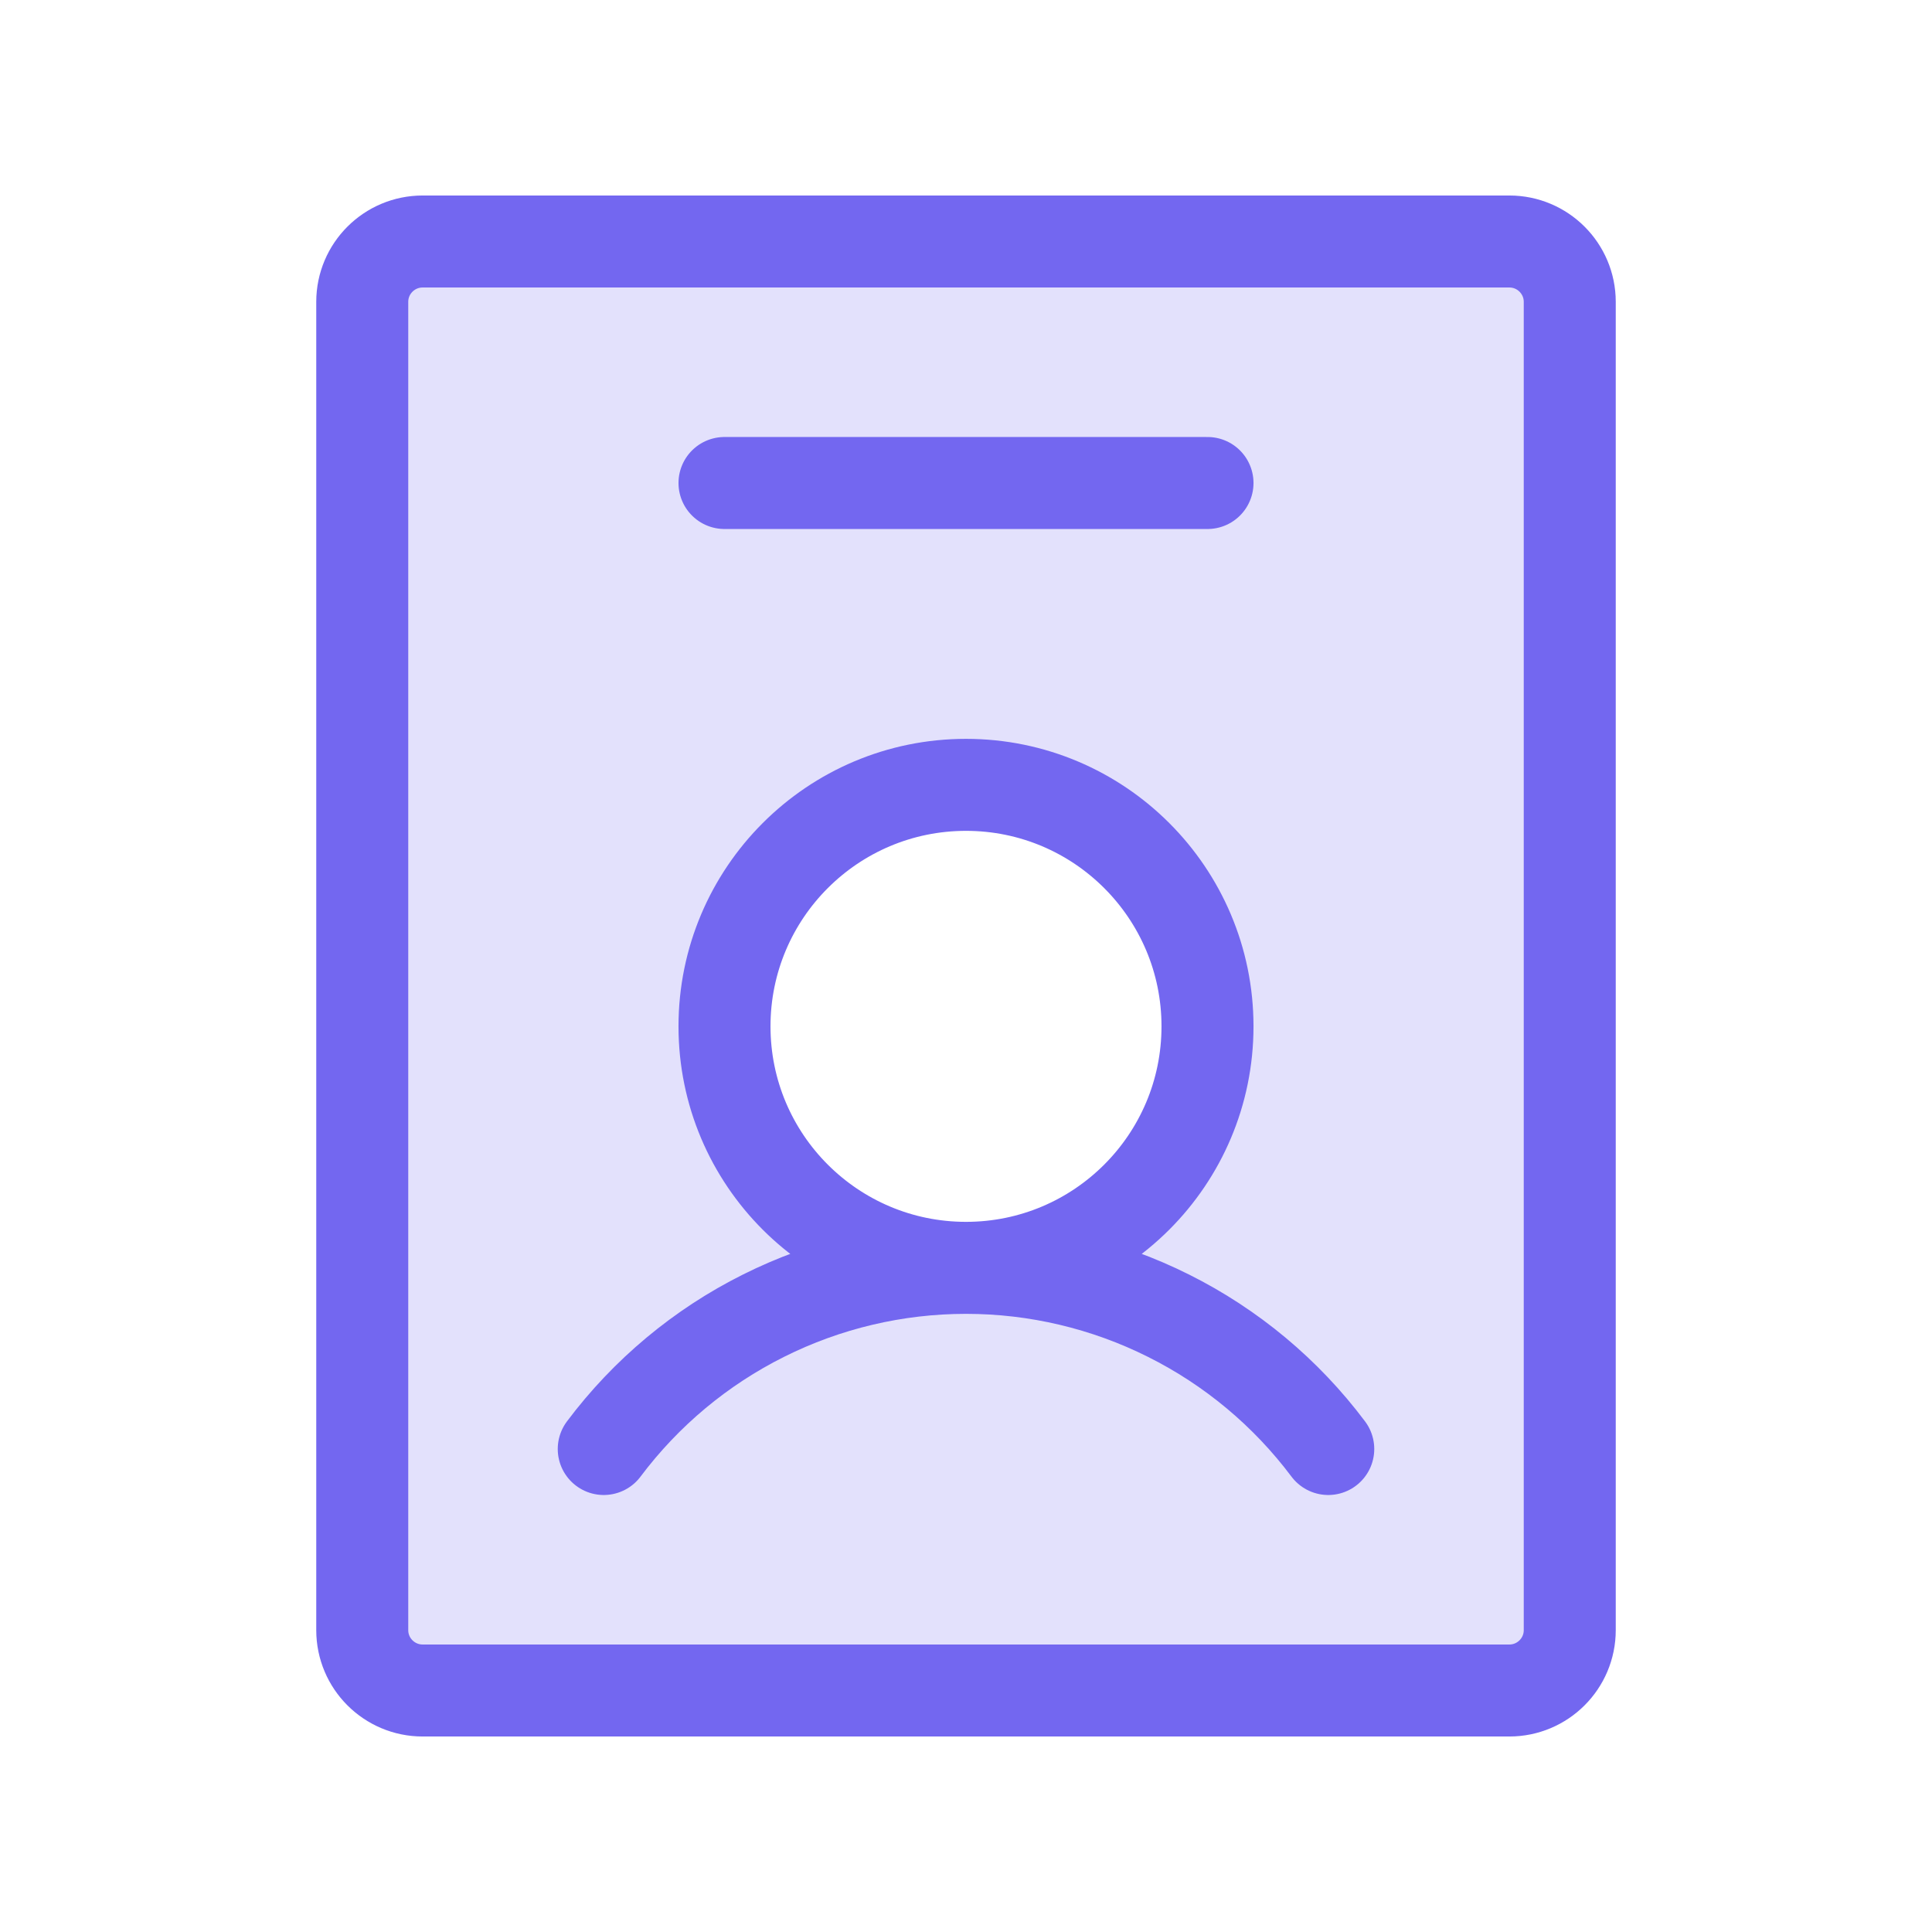
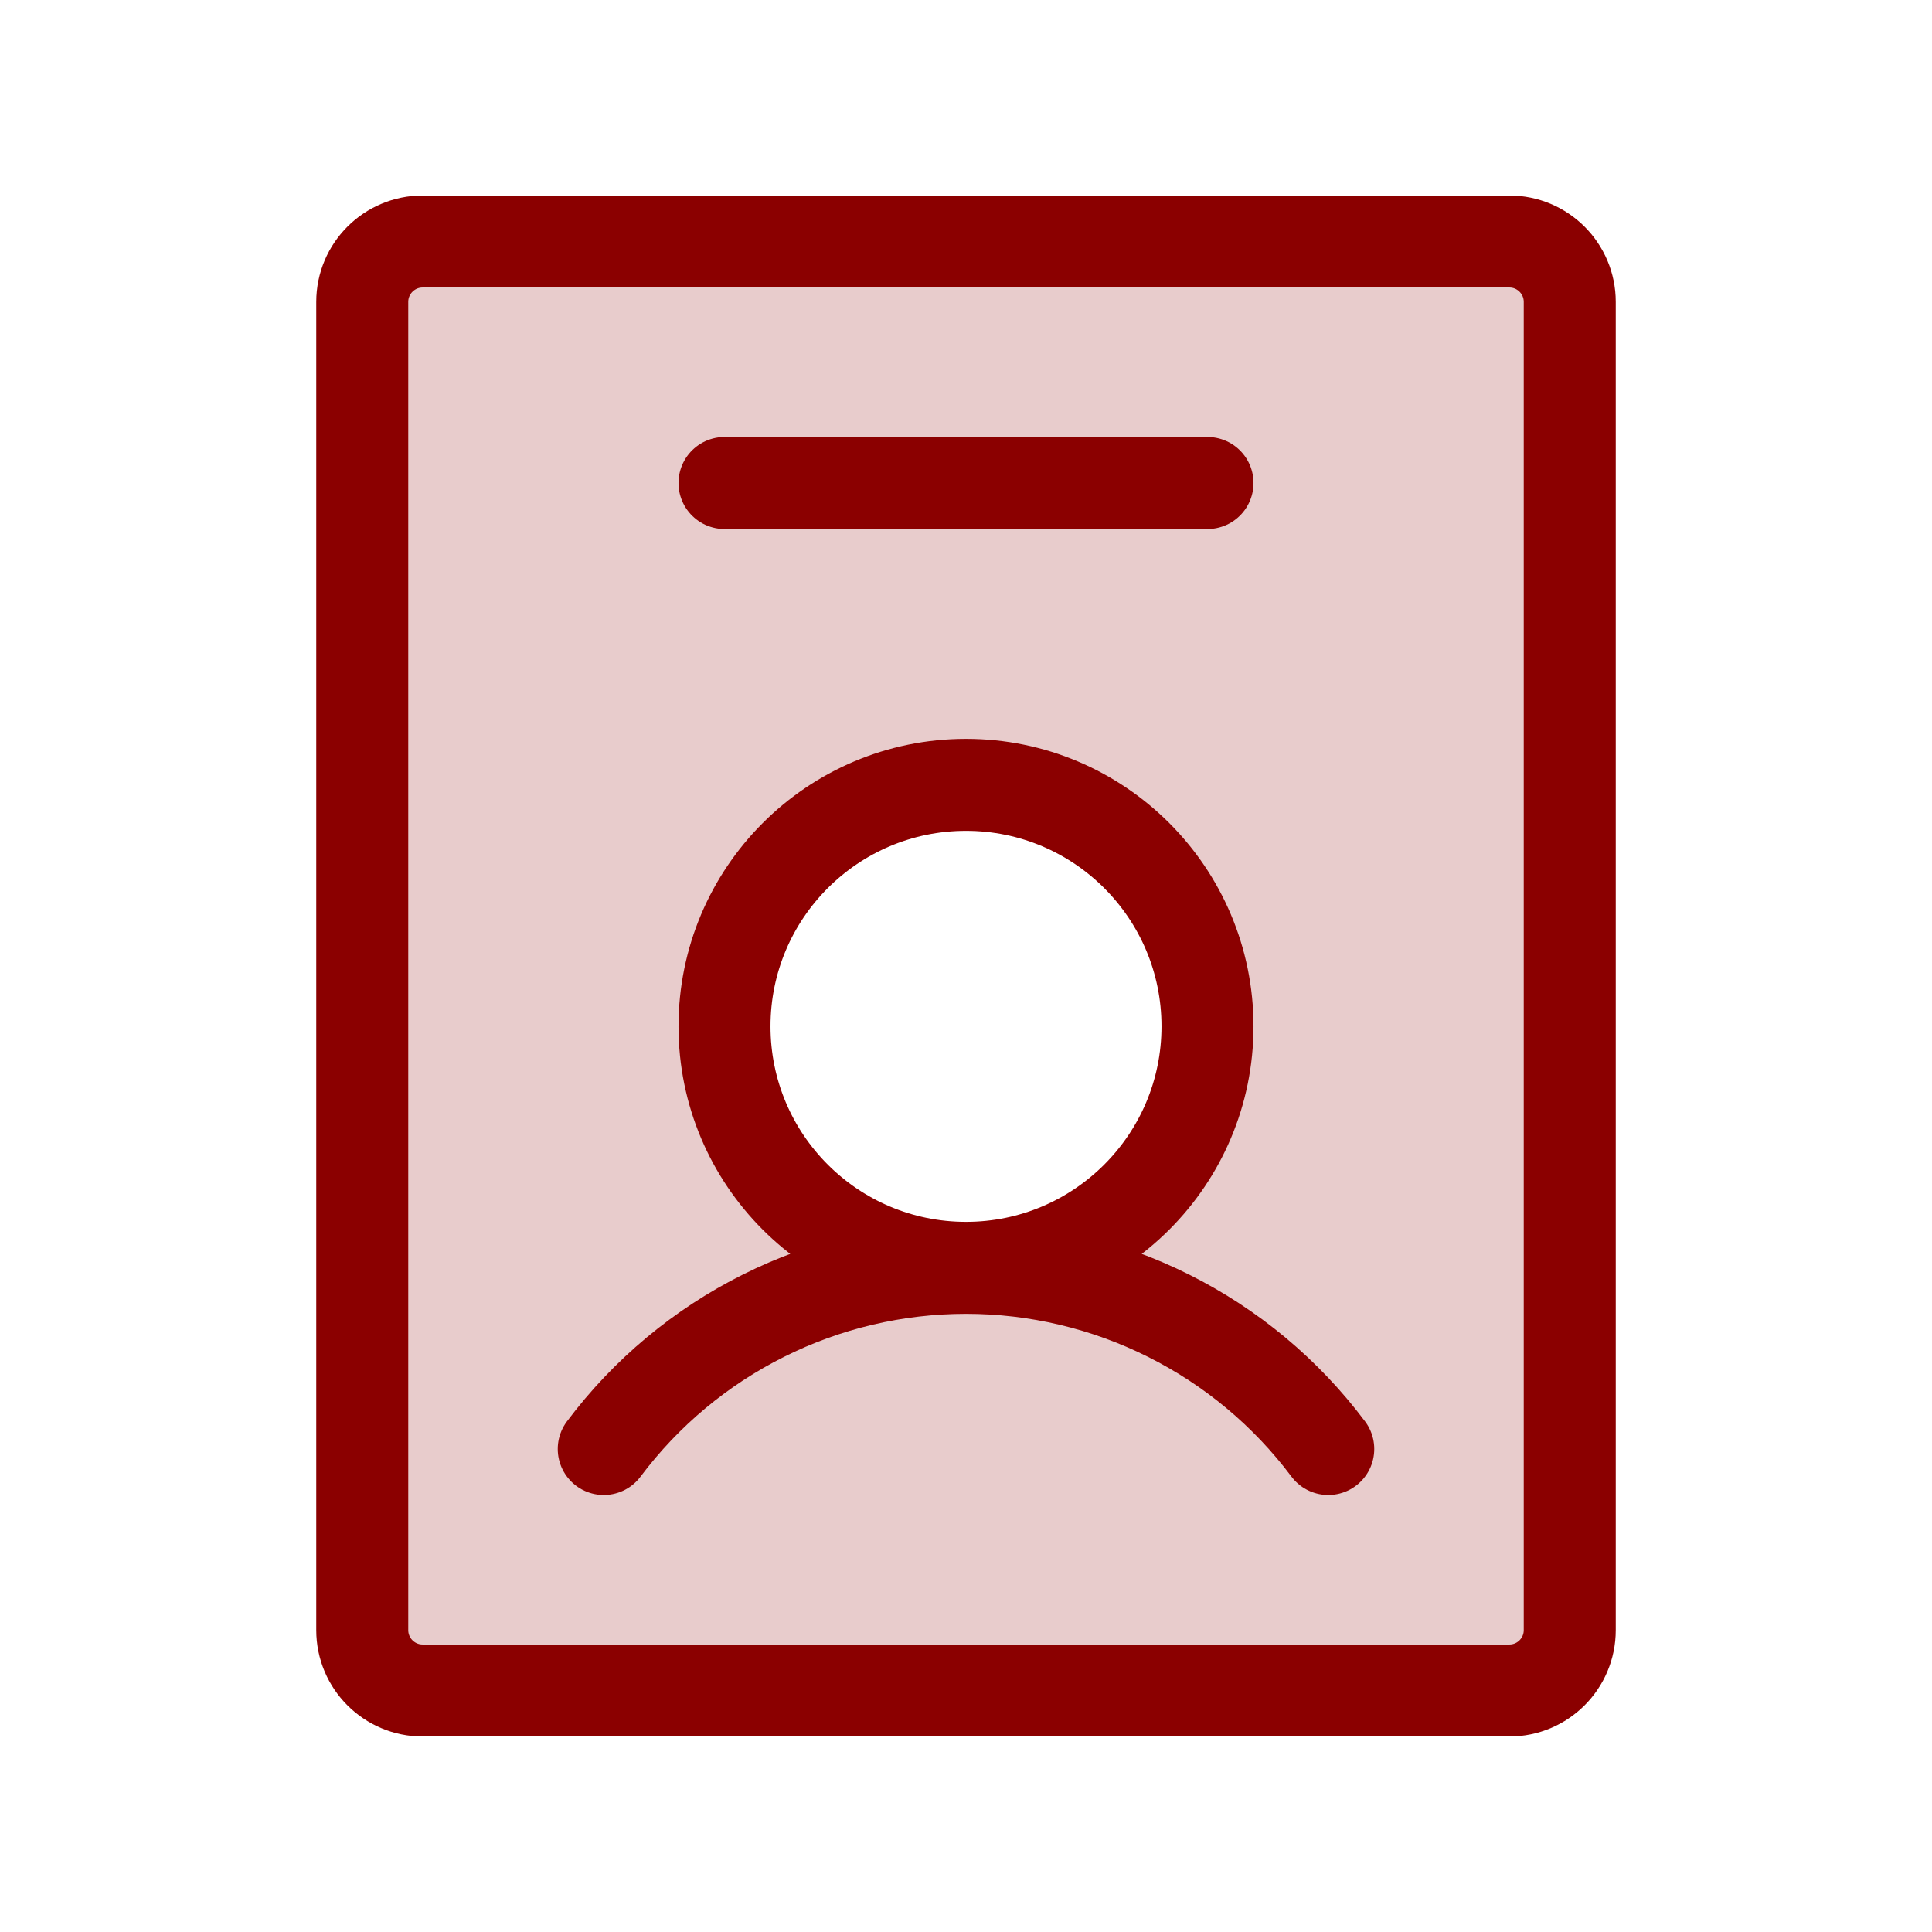
<svg xmlns="http://www.w3.org/2000/svg" width="42" height="42" viewBox="0 0 42 42" fill="none">
-   <path opacity="0.2" d="M9.188 6.25H32.812C32.895 6.25 32.975 6.283 33.033 6.342L33.739 5.636L33.033 6.342C33.092 6.4 33.125 6.48 33.125 6.562V35.438C33.125 35.52 33.092 35.6 33.033 35.658L33.741 36.366L33.033 35.658C32.975 35.717 32.895 35.75 32.812 35.75H9.188C9.105 35.75 9.025 35.717 8.967 35.658L8.259 36.366L8.967 35.658C8.908 35.6 8.875 35.52 8.875 35.438V6.562C8.875 6.48 8.908 6.4 8.967 6.342C9.025 6.283 9.105 6.25 9.188 6.25ZM17.528 27.509C18.555 28.196 19.764 28.562 21 28.562C22.658 28.562 24.247 27.904 25.419 26.732C26.591 25.56 27.25 23.97 27.25 22.312C27.25 21.076 26.883 19.868 26.197 18.84C25.51 17.812 24.534 17.011 23.392 16.538C22.25 16.065 20.993 15.941 19.781 16.183C18.568 16.424 17.455 17.019 16.581 17.893C15.707 18.767 15.111 19.881 14.87 21.093C14.629 22.306 14.753 23.562 15.226 24.704C15.699 25.846 16.5 26.822 17.528 27.509Z" fill="#7367F0" stroke="#7367F0" stroke-width="2" />
-   <path d="M21 27.562C23.899 27.562 26.25 25.212 26.25 22.312C26.25 19.413 23.899 17.062 21 17.062C18.101 17.062 15.75 19.413 15.75 22.312C15.75 25.212 18.101 27.562 21 27.562ZM21 27.562C19.472 27.562 17.965 27.918 16.598 28.602C15.231 29.285 14.042 30.277 13.125 31.5M21 27.562C22.528 27.562 24.035 27.918 25.402 28.602C26.769 29.285 27.958 30.277 28.875 31.5M15.75 10.5H26.25M34.125 6.562V35.438C34.125 36.162 33.537 36.75 32.812 36.75H9.188C8.463 36.75 7.875 36.162 7.875 35.438V6.562C7.875 5.838 8.463 5.25 9.188 5.25H32.812C33.537 5.25 34.125 5.838 34.125 6.562Z" stroke="#7367F0" stroke-width="2" stroke-linecap="round" stroke-linejoin="round" />
+   <path opacity="0.2" d="M9.188 6.25H32.812C32.895 6.25 32.975 6.283 33.033 6.342L33.739 5.636L33.033 6.342C33.092 6.4 33.125 6.48 33.125 6.562V35.438C33.125 35.52 33.092 35.6 33.033 35.658L33.741 36.366L33.033 35.658C32.975 35.717 32.895 35.75 32.812 35.75H9.188C9.105 35.75 9.025 35.717 8.967 35.658L8.259 36.366L8.967 35.658C8.908 35.6 8.875 35.52 8.875 35.438V6.562C8.875 6.48 8.908 6.4 8.967 6.342C9.025 6.283 9.105 6.25 9.188 6.25ZM17.528 27.509C18.555 28.196 19.764 28.562 21 28.562C22.658 28.562 24.247 27.904 25.419 26.732C26.591 25.56 27.25 23.97 27.25 22.312C27.25 21.076 26.883 19.868 26.197 18.84C25.51 17.812 24.534 17.011 23.392 16.538C22.25 16.065 20.993 15.941 19.781 16.183C18.568 16.424 17.455 17.019 16.581 17.893C15.707 18.767 15.111 19.881 14.87 21.093C14.629 22.306 14.753 23.562 15.226 24.704C15.699 25.846 16.5 26.822 17.528 27.509Z" fill="#8B0000" stroke="#8B0000" stroke-width="2" />
+   <path d="M21 27.562C23.899 27.562 26.25 25.212 26.25 22.312C26.25 19.413 23.899 17.062 21 17.062C18.101 17.062 15.75 19.413 15.75 22.312C15.75 25.212 18.101 27.562 21 27.562ZM21 27.562C19.472 27.562 17.965 27.918 16.598 28.602C15.231 29.285 14.042 30.277 13.125 31.5M21 27.562C22.528 27.562 24.035 27.918 25.402 28.602C26.769 29.285 27.958 30.277 28.875 31.5M15.75 10.5H26.25M34.125 6.562V35.438C34.125 36.162 33.537 36.75 32.812 36.75H9.188C8.463 36.75 7.875 36.162 7.875 35.438V6.562C7.875 5.838 8.463 5.25 9.188 5.25H32.812C33.537 5.25 34.125 5.838 34.125 6.562Z" stroke="#8B0000" stroke-width="2" stroke-linecap="round" stroke-linejoin="round" />
</svg>
